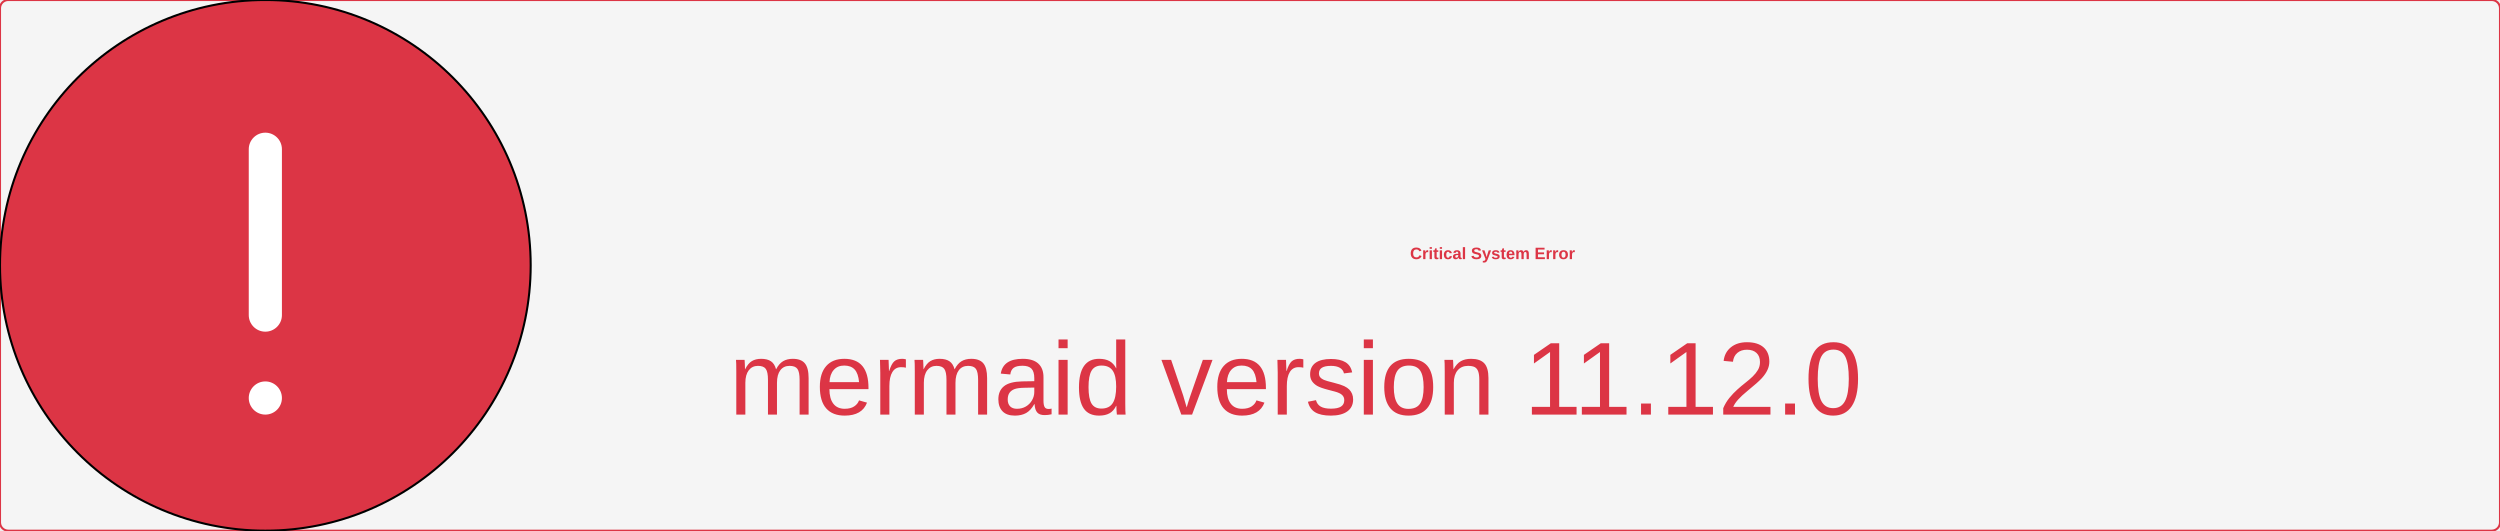
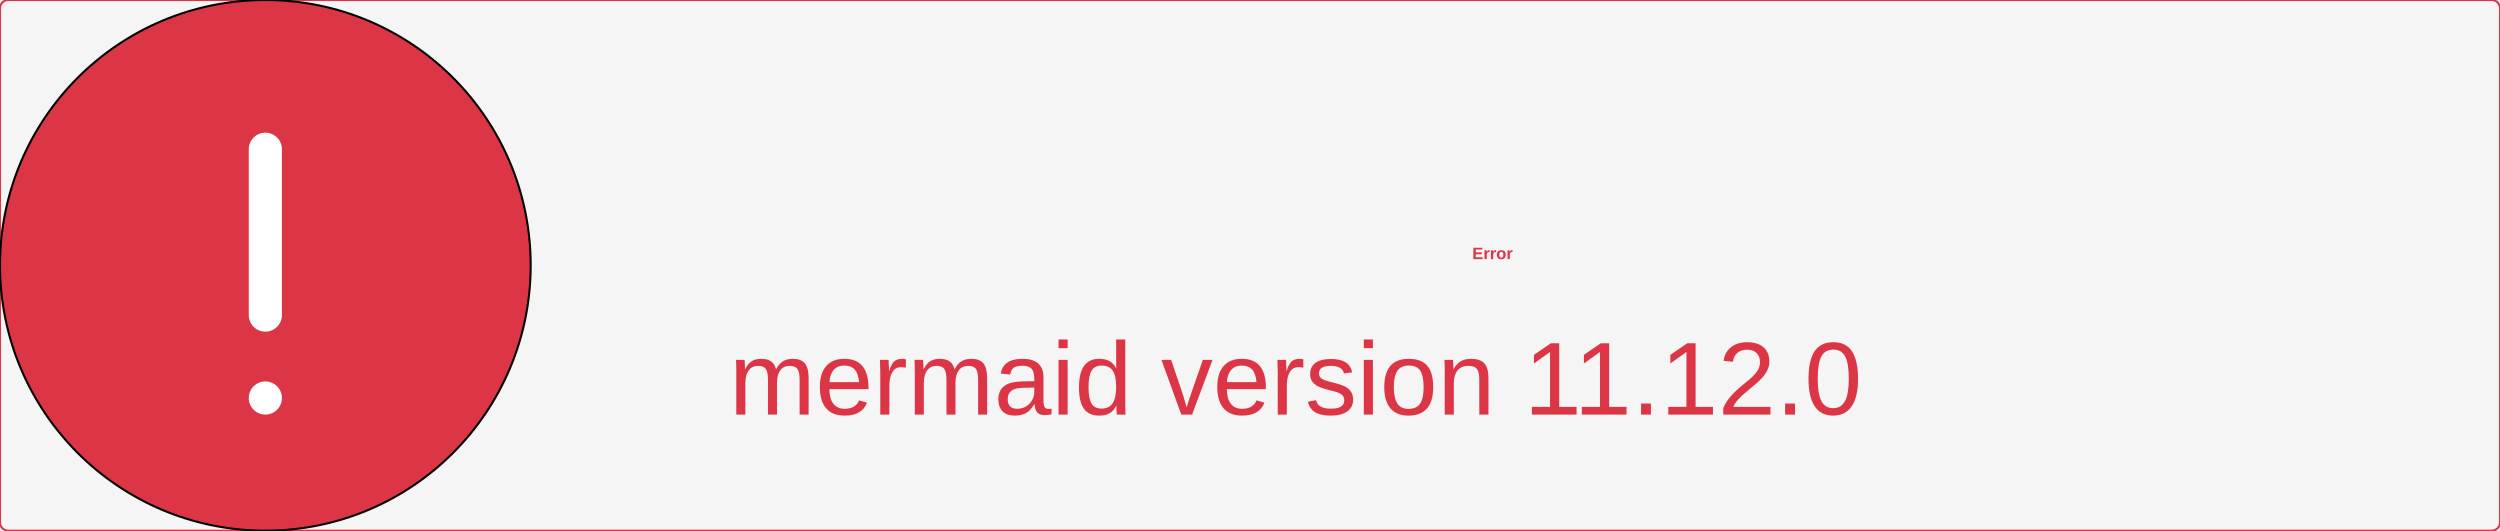
<svg xmlns="http://www.w3.org/2000/svg" width="2412.0" height="512.0" viewBox="0 0 2412 512" version="1.2" baseProfile="tiny">
  <rect fill="#f5f5f5" stroke="#dc3545" stroke-width="2" x="0.0" y="0.0" width="2412.0" height="512.0" rx="8.0" ry="8.0" />
  <circle fill="#dc3545" stroke="#000000" stroke-width="2" cx="256.0" cy="256.0" r="256.0" />
  <rect fill="#ffffff" x="240.0" y="128.0" width="32.0" height="192.0" rx="16.0" />
  <circle fill="#ffffff" cx="256.0" cy="384.0" r="16.0" />
-   <text fill="#dc3545" x="1440.0" y="250.0" text-anchor="middle" font-family="Arial, Helvetica, sans-serif" font-size="16" font-weight="bold">Critical System Error</text>
+   <text fill="#dc3545" x="1440.0" y="250.0" text-anchor="middle" font-family="Arial, Helvetica, sans-serif" font-size="16" font-weight="bold">Error</text>
  <text fill="#dc3545" x="1250.0" y="400.0" text-anchor="middle" font-family="Arial, Helvetica, sans-serif" font-size="100" font-weight="normal">mermaid version 11.12.0</text>
</svg>
